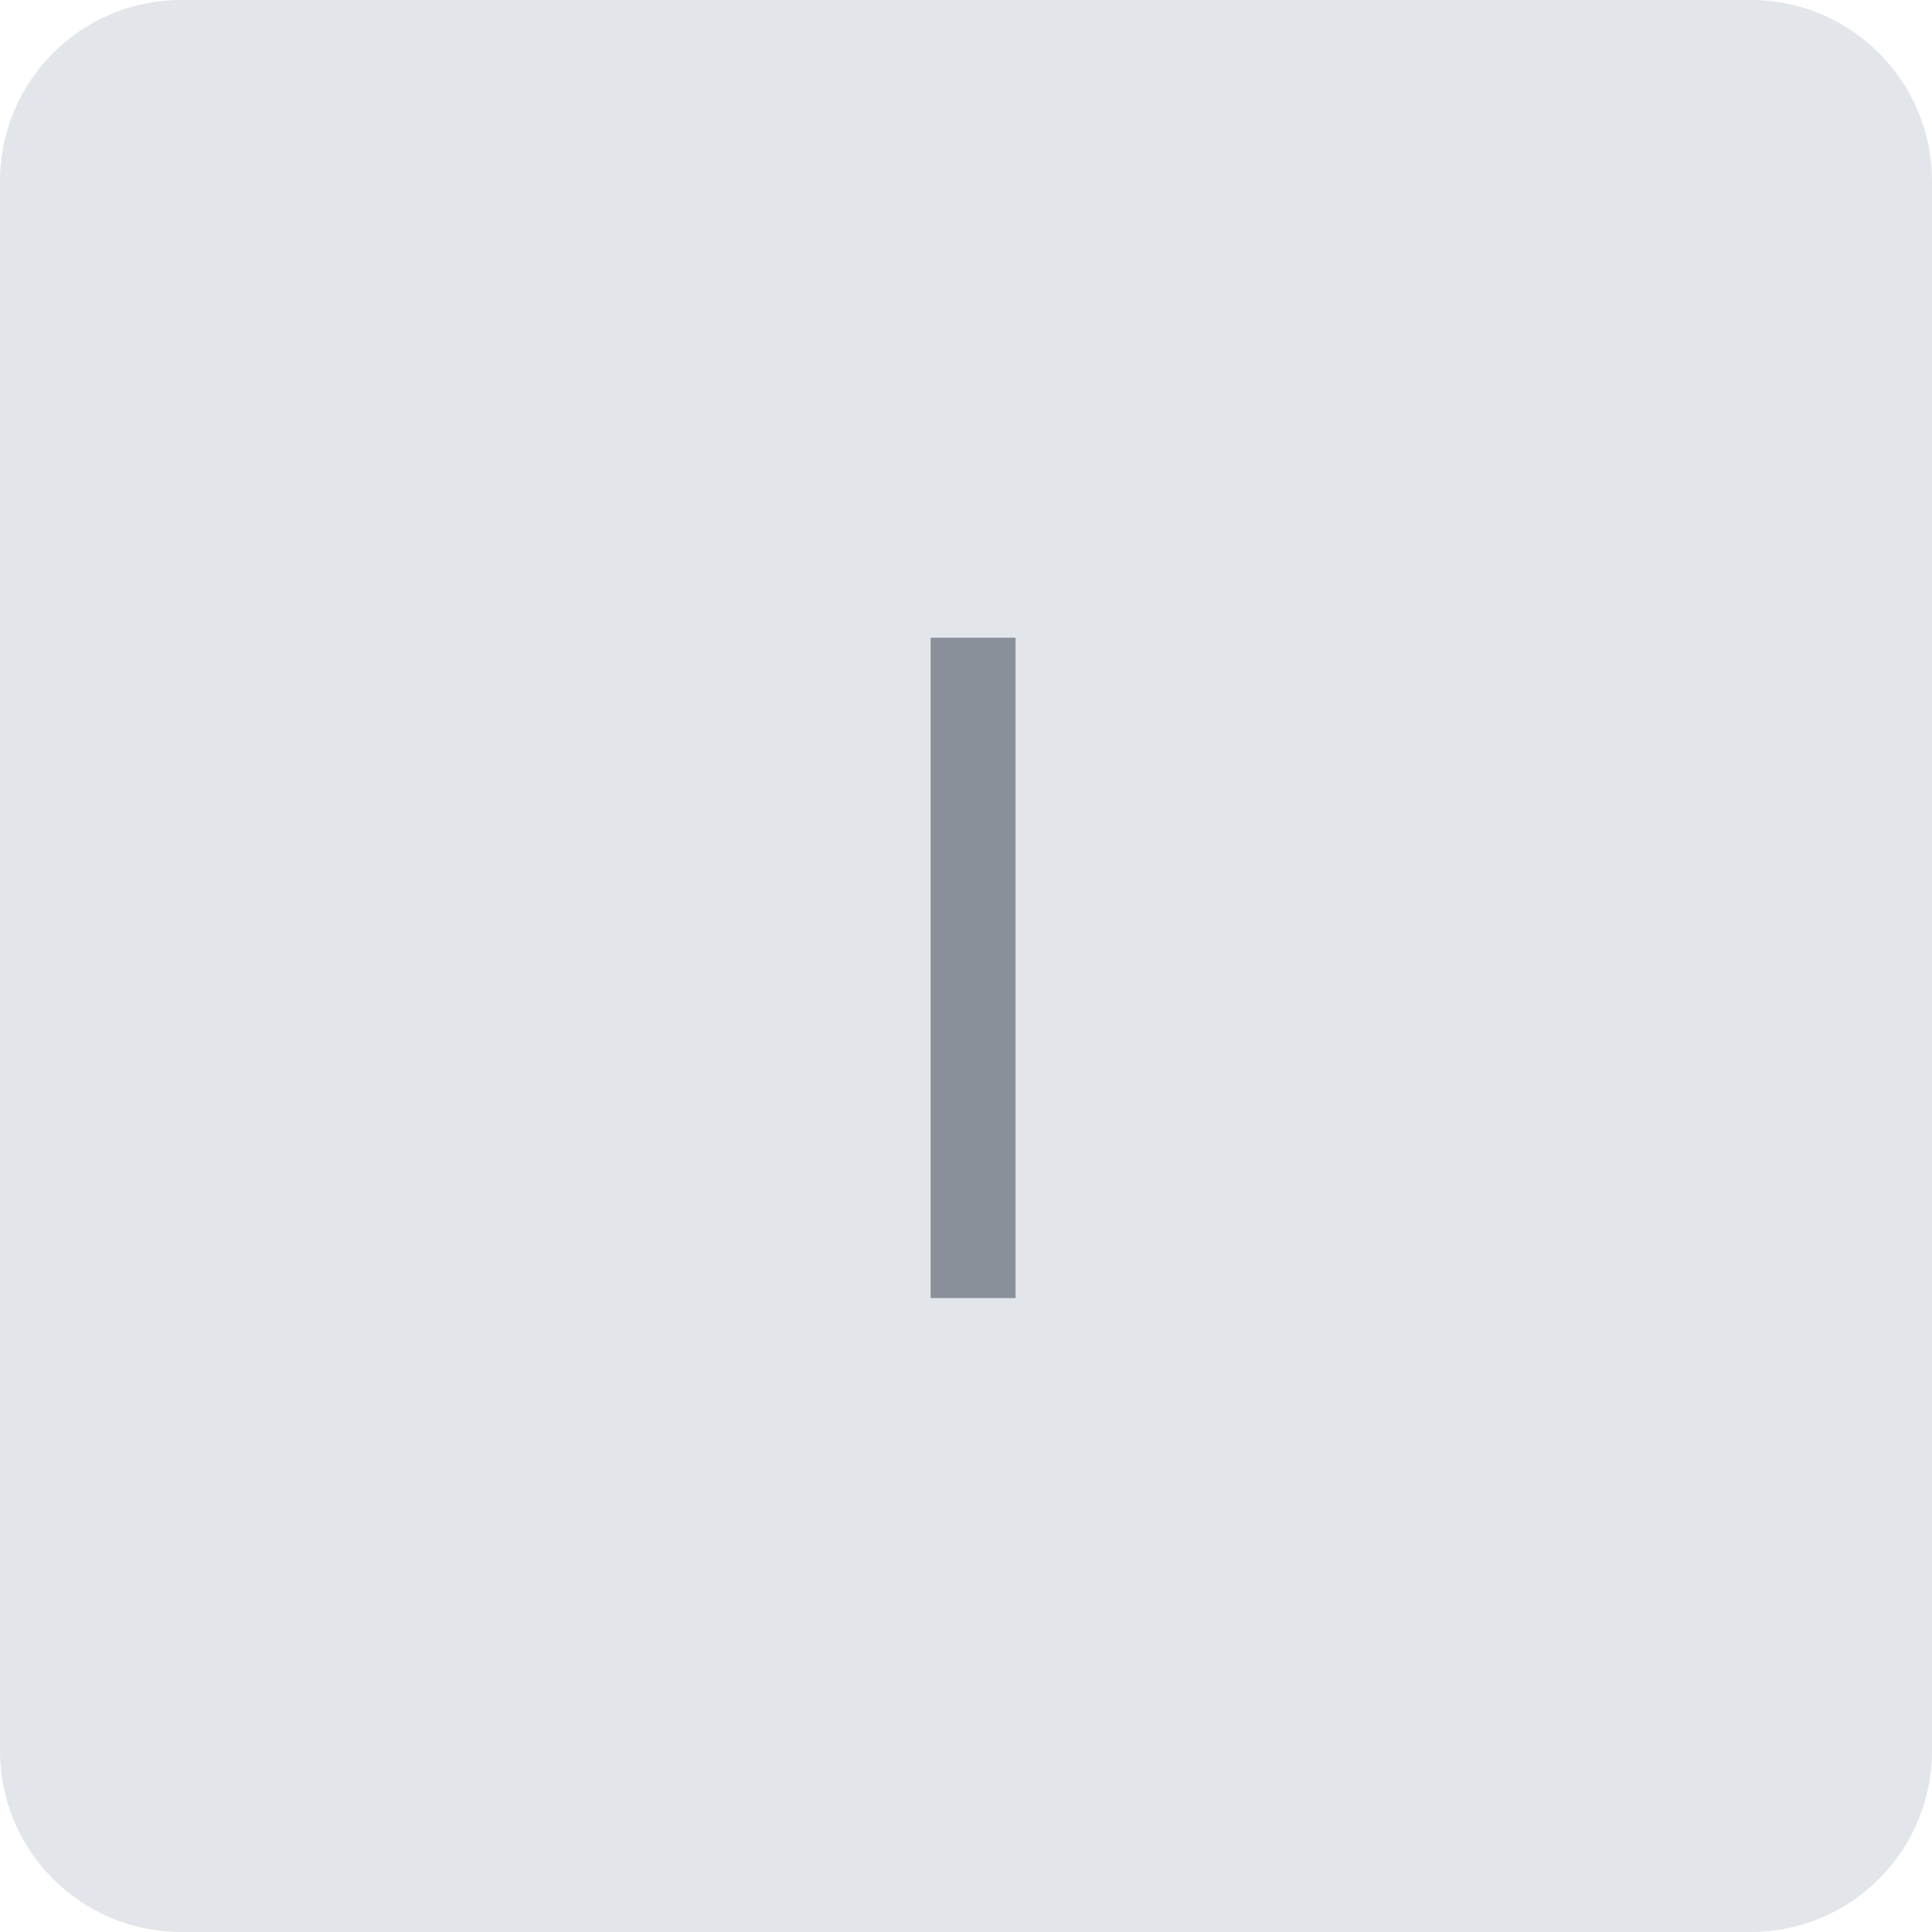
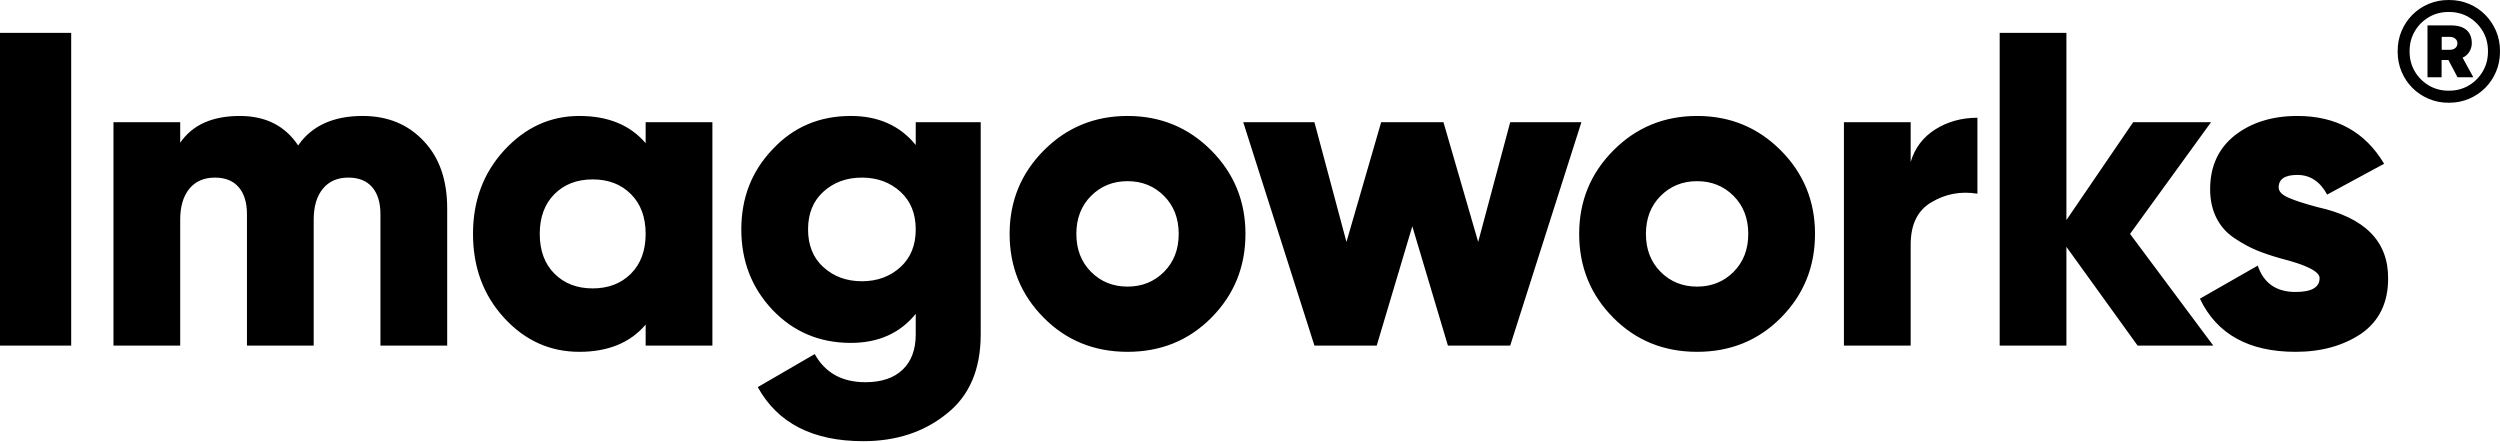
- <svg xmlns="http://www.w3.org/2000/svg" viewBox="0 0 64 64" role="img" aria-label="placeholder">
-   <rect width="64" height="64" rx="6" fill="#e2e6ea" />
-   <text x="32" y="43" text-anchor="middle" font-family="Helvetica Neue, Helvetica, Arial, sans-serif" font-size="30" font-weight="500" fill="#8a9099">I</text>
+ <svg xmlns="http://www.w3.org/2000/svg" width="current" height="current" viewBox="0 0 170 30" fill="none">
+   <path fill-rule="evenodd" clip-rule="evenodd" d="M166.963 3.265C166.869 3.347 166.738 3.388 166.57 3.388H166.035V2.506H166.564C166.727 2.506 166.859 2.547 166.957 2.629C167.055 2.711 167.104 2.816 167.104 2.944V2.95C167.104 3.078 167.057 3.183 166.963 3.265ZM166.674 1.728H165.07V5.252H166.029V4.079H166.441H166.468H166.49L167.111 5.252H168.186L167.455 3.919C167.656 3.833 167.81 3.698 167.919 3.515C168.028 3.332 168.082 3.139 168.082 2.938V2.932C168.082 2.549 167.963 2.253 167.725 2.043C167.488 1.833 167.137 1.728 166.674 1.728ZM167.879 1.169C168.277 1.406 168.593 1.724 168.829 2.123C169.064 2.522 169.182 2.971 169.182 3.469V3.512C169.182 4.005 169.064 4.453 168.829 4.854C168.593 5.255 168.277 5.574 167.879 5.811C167.481 6.047 167.035 6.166 166.539 6.166H166.496C166.004 6.166 165.558 6.047 165.159 5.811C164.759 5.574 164.441 5.255 164.206 4.854C163.97 4.453 163.853 4.005 163.853 3.512V3.469C163.853 2.971 163.97 2.522 164.206 2.123C164.441 1.724 164.759 1.406 165.159 1.169C165.558 0.933 166.004 0.815 166.496 0.815H166.539C167.035 0.815 167.481 0.933 167.879 1.169ZM169.733 4.872C169.911 4.451 170 3.997 170 3.512V3.469C170 2.983 169.911 2.53 169.733 2.111C169.554 1.691 169.308 1.323 168.995 1.006C168.681 0.689 168.315 0.442 167.894 0.265C167.474 0.089 167.022 0 166.539 0H166.496C166.016 0 165.567 0.089 165.147 0.265C164.726 0.442 164.359 0.689 164.043 1.006C163.728 1.323 163.482 1.691 163.305 2.111C163.129 2.53 163.041 2.983 163.041 3.469V3.512C163.041 3.997 163.129 4.451 163.305 4.872C163.482 5.294 163.728 5.662 164.043 5.977C164.359 6.292 164.726 6.539 165.147 6.718C165.567 6.897 166.016 6.986 166.496 6.986H166.539C167.022 6.986 167.474 6.897 167.894 6.718C168.315 6.539 168.681 6.292 168.995 5.977C169.308 5.662 169.554 5.294 169.733 4.872ZM150.501 23.499L144.843 15.905L150.35 8.31H145.055L140.516 14.963V2.235H135.978V23.499H140.516V16.786L145.357 23.499H150.501ZM0 23.499H4.841V2.235H0V23.499ZM24.66 7.885C26.374 7.885 27.766 8.462 28.836 9.617C29.884 10.73 30.409 12.249 30.409 14.173V23.499H25.87V14.568C25.87 13.778 25.683 13.166 25.311 12.73C24.937 12.295 24.398 12.077 23.692 12.077C22.945 12.077 22.365 12.331 21.952 12.837C21.538 13.343 21.331 14.042 21.331 14.933V23.499H16.793V14.568C16.793 13.778 16.606 13.166 16.233 12.73C15.86 12.295 15.32 12.077 14.614 12.077C13.868 12.077 13.288 12.331 12.874 12.837C12.461 13.343 12.254 14.042 12.254 14.933V23.499H7.716V8.31H12.254V9.708C13.081 8.493 14.433 7.885 16.309 7.885C18.064 7.885 19.385 8.553 20.273 9.89C21.2 8.553 22.663 7.885 24.66 7.885ZM37.701 18.608C37.035 17.94 36.703 17.039 36.703 15.905C36.703 14.771 37.035 13.869 37.701 13.201C38.367 12.533 39.234 12.199 40.303 12.199C41.372 12.199 42.24 12.533 42.905 13.201C43.571 13.869 43.904 14.771 43.904 15.905C43.904 17.039 43.571 17.94 42.905 18.608C42.24 19.276 41.372 19.611 40.303 19.611C39.234 19.611 38.367 19.276 37.701 18.608ZM43.904 8.31V9.738C42.855 8.503 41.352 7.885 39.395 7.885C37.419 7.885 35.714 8.665 34.282 10.224C32.87 11.763 32.164 13.657 32.164 15.905C32.164 18.173 32.87 20.077 34.282 21.616C35.694 23.155 37.399 23.924 39.395 23.924C41.352 23.924 42.855 23.307 43.904 22.072V23.499H48.443V8.31H43.904ZM55.976 18.153C56.682 18.801 57.56 19.125 58.609 19.125C59.657 19.125 60.535 18.801 61.241 18.153C61.926 17.525 62.27 16.675 62.27 15.601C62.27 14.528 61.926 13.677 61.241 13.049C60.535 12.401 59.657 12.077 58.609 12.077C57.56 12.077 56.682 12.401 55.976 13.049C55.29 13.677 54.948 14.528 54.948 15.601C54.948 16.675 55.29 17.525 55.976 18.153ZM62.27 9.86V8.31H66.688V22.74C66.688 25.129 65.911 26.932 64.358 28.147C62.825 29.382 60.939 30 58.7 30C55.27 30 52.88 28.774 51.528 26.324L55.401 24.076C56.107 25.352 57.257 25.99 58.851 25.99C59.94 25.99 60.782 25.706 61.377 25.14C61.972 24.572 62.27 23.772 62.27 22.74V21.342C61.201 22.659 59.728 23.317 57.852 23.317C55.734 23.317 53.959 22.568 52.527 21.069C51.115 19.57 50.409 17.748 50.409 15.601C50.409 13.455 51.115 11.642 52.527 10.163C53.939 8.644 55.714 7.885 57.852 7.885C59.728 7.885 61.201 8.543 62.27 9.86ZM74.191 18.487C73.525 17.819 73.192 16.958 73.192 15.905C73.192 14.852 73.525 13.991 74.191 13.323C74.857 12.654 75.684 12.32 76.672 12.32C77.66 12.32 78.488 12.654 79.153 13.323C79.819 13.991 80.152 14.852 80.152 15.905C80.152 16.958 79.819 17.819 79.153 18.487C78.488 19.155 77.66 19.489 76.672 19.489C75.684 19.489 74.857 19.155 74.191 18.487ZM76.672 23.924C78.931 23.924 80.828 23.155 82.361 21.616C83.914 20.056 84.691 18.152 84.691 15.905C84.691 13.677 83.914 11.784 82.361 10.224C80.807 8.665 78.911 7.885 76.672 7.885C74.433 7.885 72.537 8.665 70.984 10.224C69.43 11.784 68.654 13.677 68.654 15.905C68.654 18.152 69.43 20.056 70.984 21.616C72.516 23.155 74.413 23.924 76.672 23.924ZM100.516 16.452L102.694 8.31H107.535L102.694 23.499H98.458L96.037 15.388L93.617 23.499H89.381L84.54 8.31H89.381L91.559 16.452L93.919 8.31H98.156L100.516 16.452ZM112.921 18.487C112.256 17.819 111.923 16.958 111.923 15.905C111.923 14.852 112.256 13.991 112.921 13.323C113.587 12.654 114.414 12.32 115.403 12.32C116.39 12.32 117.218 12.654 117.884 13.323C118.549 13.991 118.882 14.852 118.882 15.905C118.882 16.958 118.549 17.819 117.884 18.487C117.218 19.155 116.39 19.489 115.403 19.489C114.414 19.489 113.587 19.155 112.921 18.487ZM115.403 23.924C117.662 23.924 119.558 23.155 121.091 21.616C122.644 20.056 123.421 18.152 123.421 15.905C123.421 13.677 122.644 11.784 121.091 10.224C119.537 8.665 117.642 7.885 115.403 7.885C113.163 7.885 111.267 8.665 109.714 10.224C108.16 11.784 107.384 13.677 107.384 15.905C107.384 18.152 108.16 20.056 109.714 21.616C111.247 23.155 113.143 23.924 115.403 23.924ZM129.926 8.31V11.014C130.208 10.062 130.768 9.323 131.605 8.796C132.442 8.27 133.395 8.007 134.465 8.007V13.171C133.335 12.989 132.296 13.181 131.348 13.748C130.4 14.295 129.926 15.257 129.926 16.634V23.499H125.387V8.31H129.926ZM154.949 12.745C154.949 13.009 155.161 13.237 155.584 13.429C156.008 13.622 156.674 13.839 157.581 14.082C160.809 14.791 162.412 16.411 162.392 18.943C162.392 20.583 161.787 21.828 160.577 22.679C159.346 23.509 157.854 23.924 156.099 23.924C152.911 23.924 150.743 22.72 149.593 20.31L153.527 18.062C153.93 19.257 154.787 19.854 156.099 19.854C157.188 19.854 157.733 19.54 157.733 18.912C157.733 18.467 156.855 18.021 155.1 17.576C154.454 17.393 153.9 17.206 153.436 17.014C152.972 16.821 152.473 16.548 151.938 16.193C151.404 15.839 150.995 15.378 150.713 14.811C150.43 14.244 150.289 13.596 150.289 12.867C150.289 11.308 150.854 10.082 151.984 9.191C153.113 8.321 154.525 7.885 156.22 7.885C158.862 7.885 160.829 8.969 162.12 11.135L158.247 13.231C157.763 12.341 157.087 11.895 156.22 11.895C155.373 11.895 154.949 12.179 154.949 12.745Z" fill="black" />
</svg>
